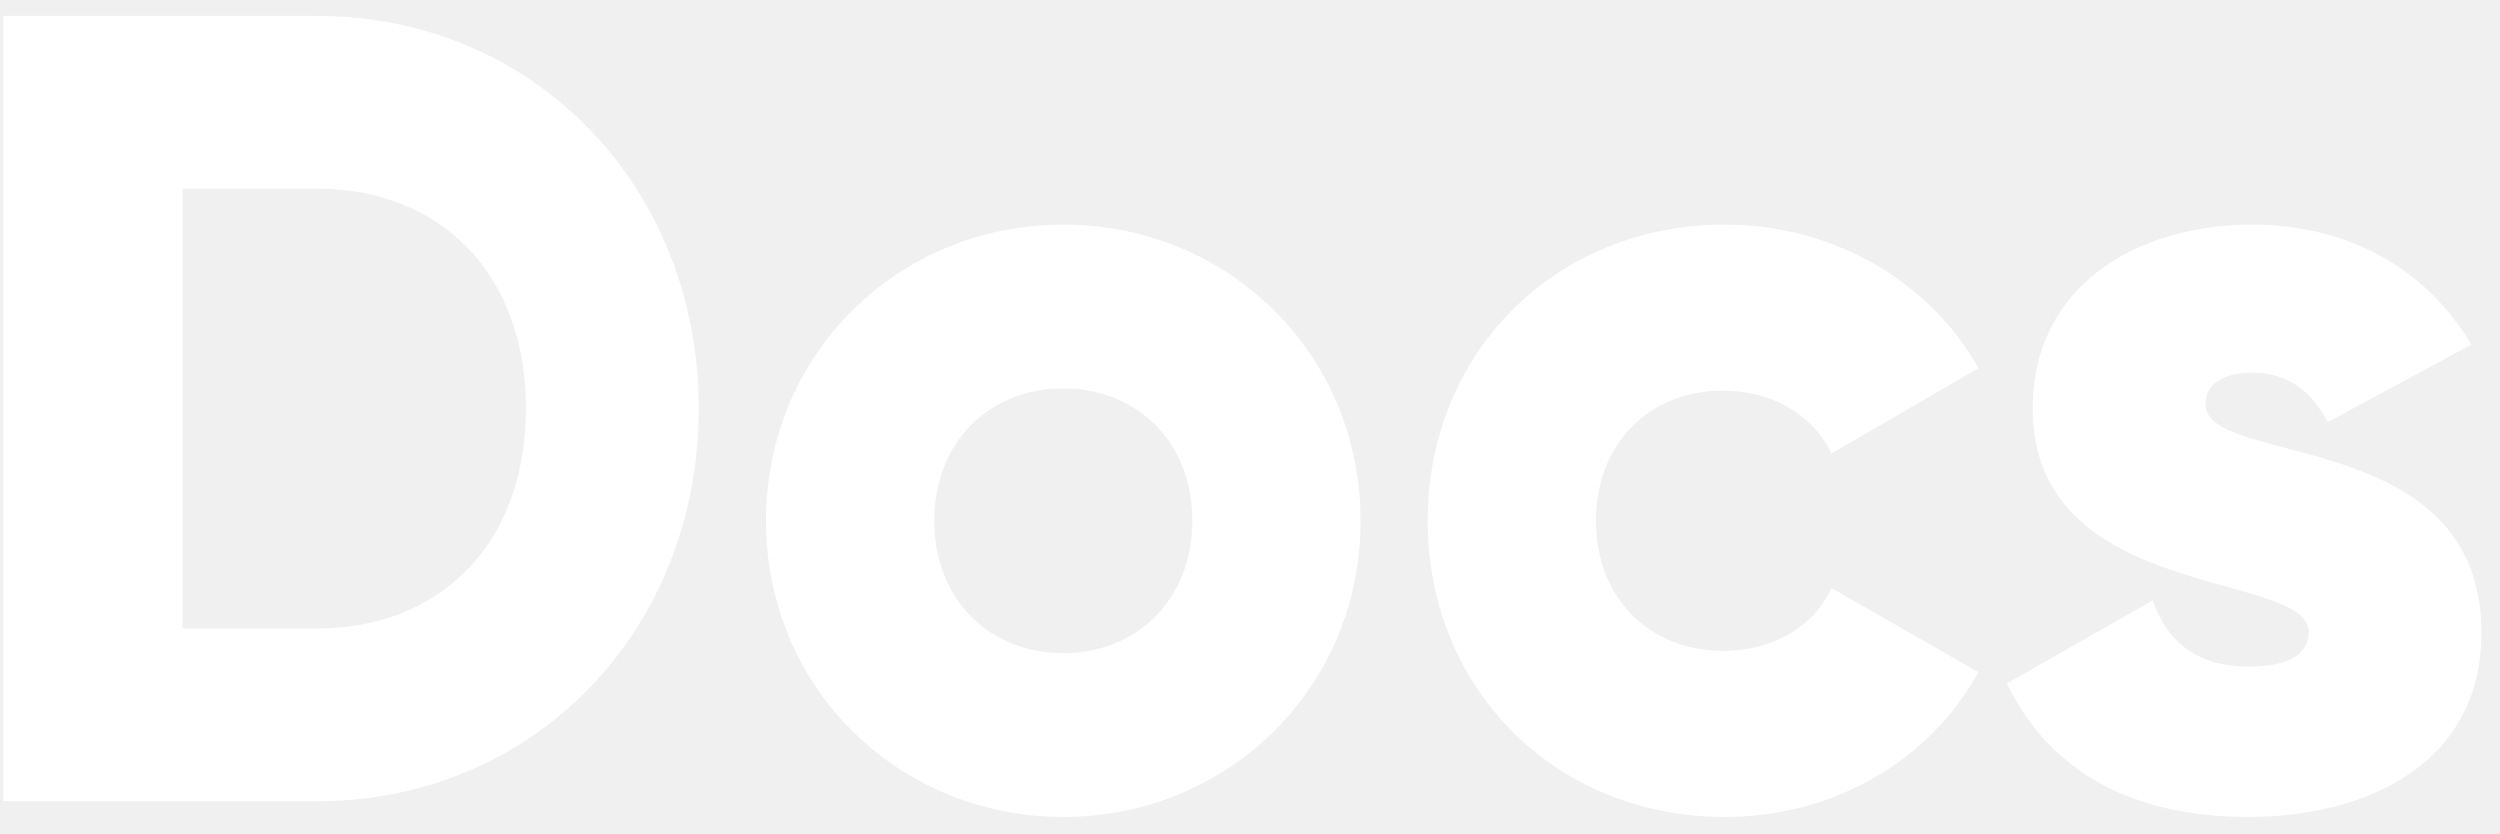
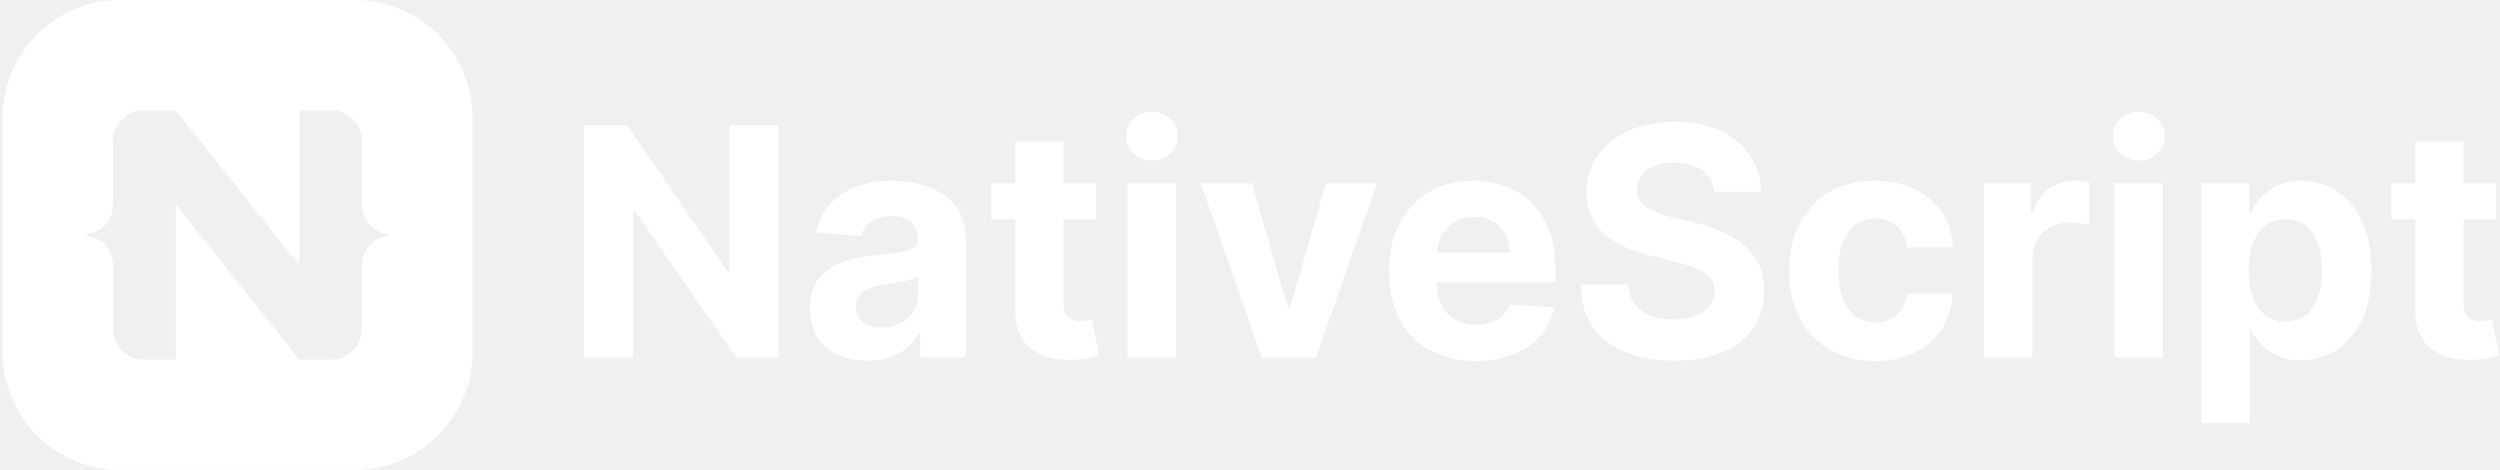
- <svg xmlns="http://www.w3.org/2000/svg" width="78" height="26" viewBox="0 0 78 26" fill="none">
-   <path d="M9.9.498H.1v24.5h9.8c6.755 0 11.9-5.32 11.9-12.25S16.655.498 9.9.498zm0 19.11H5.7V5.888h4.2c3.85 0 6.51 2.66 6.51 6.86s-2.66 6.86-6.51 6.86zm23.274 5.88c5.145 0 9.275-4.025 9.275-9.24s-4.13-9.24-9.275-9.24c-5.145 0-9.275 4.025-9.275 9.24s4.13 9.24 9.275 9.24zm0-5.11c-2.275 0-4.025-1.645-4.025-4.13s1.75-4.13 4.025-4.13c2.275 0 4.025 1.645 4.025 4.13s-1.75 4.13-4.025 4.13zm20.644 5.11c3.43 0 6.405-1.785 7.91-4.515l-4.585-2.625c-.56 1.225-1.855 1.96-3.395 1.96-2.275 0-3.955-1.645-3.955-4.06 0-2.415 1.68-4.06 3.955-4.06 1.54 0 2.8.735 3.395 1.96l4.585-2.66c-1.505-2.695-4.515-4.48-7.91-4.48-5.32 0-9.275 4.025-9.275 9.24s3.955 9.24 9.275 9.24zm14.993-12.88c0-.63.56-.98 1.47-.98 1.155 0 1.855.63 2.345 1.54l4.48-2.415c-1.47-2.485-3.99-3.745-6.825-3.745-3.64 0-6.86 1.925-6.86 5.74 0 6.055 8.61 5.04 8.61 6.965 0 .7-.63 1.085-1.89 1.085-1.54 0-2.52-.735-2.975-2.065l-4.55 2.59c1.365 2.835 4.025 4.165 7.525 4.165 3.78 0 7.28-1.715 7.28-5.74 0-6.475-8.61-5.145-8.61-7.14z" fill="#fff" />
+ <svg xmlns="http://www.w3.org/2000/svg" width="100%" height="100%" viewBox="0 0 532 100" version="1.1" xml:space="preserve" style="fill-rule:evenodd;clip-rule:evenodd;stroke-linejoin:round;stroke-miterlimit:2;">
+   <g transform="matrix(1,0,0,1,-1014,-670)">
+     <g id="NativeScript_Logo_Wide_Transparent_White_Rounded_White" transform="matrix(1,0,0,1,-627.886,360)">
+       <rect x="1642.22" y="310" width="531.337" height="100" style="fill:none;" />
+       <clipPath id="_clip1">
+         <rect x="1642.22" y="310" width="531.337" height="100" />
+       </clipPath>
+       <g clip-path="url(#_clip1)">
+         <g id="NS-logo" transform="matrix(0.0976562,0,0,0.0976562,1692.43,360)">
+           <g transform="matrix(1,0,0,1,-2760,-2760)">
+             <g id="NativeScript_Logo_Transparent_White_Rounded" transform="matrix(1,0,0,1,2248,2248)">
+               <path d="M1024,256C1024,114.71 909.29,0 768,0L256,0C114.71,0 0,114.71 0,256L0,768C0,909.29 114.71,1024 256,1024L768,1024C909.29,1024 1024,909.29 1024,768L1024,256Z" style="fill:none;" />
+               <clipPath id="_clip2">
+                 <path d="M1024,256C1024,114.71 909.29,0 768,0L256,0C114.71,0 0,114.71 0,256L0,768C0,909.29 114.71,1024 256,1024L768,1024C909.29,1024 1024,909.29 1024,768L1024,256Z" />
+               </clipPath>
+               <g clip-path="url(#_clip2)">
+                 <g transform="matrix(1,0,0,1,-3372,-1124)">
+                   <g id="NativeScript-Logo">
+                     <path d="M4396,1124L3372,1124L3372,2148L4396,2148L4396,1124ZM4215,1635.86L4215,1636.96C4215,1637.22 4214.81,1637.43 4214.55,1637.45C4181.19,1640.58 4155.07,1667.69 4155.07,1701.86L4155.07,1838.81C4155.07,1848.37 4153.06,1857.61 4149.43,1866.04C4139.08,1890.11 4115.59,1907.61 4088.27,1907.61L4019.07,1907.61L4018.59,1907.01L3749.41,1569.68L3749.41,1907.61L3679.73,1907.61C3642.84,1907.61 3612.93,1877.7 3612.93,1840.81L3612.93,1701.86C3612.93,1667.69 3586.82,1640.58 3553.45,1637.45C3553.2,1637.43 3553,1637.22 3553,1636.96L3553,1635.86C3553,1635.61 3553.19,1635.4 3553.45,1635.37C3586.69,1632.13 3612.67,1604.35 3612.67,1570.26L3612.67,1431.19C3612.67,1421.9 3614.57,1413.05 3618,1405.01C3628.18,1381.13 3651.87,1364.39 3679.47,1364.39L3749.13,1364.39L3749.41,1364.74L4018.59,1702.08L4018.59,1364.39L4088.53,1364.39C4125.42,1364.39 4155.33,1394.3 4155.33,1431.19L4155.33,1570.26C4155.33,1604.35 4181.31,1632.13 4214.55,1635.37C4214.81,1635.4 4215,1635.61 4215,1635.86Z" style="fill:white;" />
+                   </g>
+                 </g>
+               </g>
+             </g>
+           </g>
+         </g>
+         <g transform="matrix(1,0,0,1,1303.74,-549.864)">
+           <g transform="matrix(68,0,0,68,458.143,935.918)">
+             <path d="M0.672,-0.727L0.672,-0L0.539,-0L0.222,-0.458L0.217,-0.458L0.217,-0L0.063,-0L0.063,-0.727L0.198,-0.727L0.512,-0.27L0.518,-0.27L0.518,-0.727L0.672,-0.727Z" style="fill:white;fill-rule:nonzero;" />
+           </g>
+           <g transform="matrix(68,0,0,68,508.129,935.918)">
+             <path d="M0.216,0.01C0.164,0.01 0.121,-0.003 0.086,-0.031C0.052,-0.058 0.035,-0.098 0.035,-0.152C0.035,-0.193 0.044,-0.225 0.064,-0.248C0.083,-0.271 0.108,-0.288 0.139,-0.299C0.17,-0.31 0.204,-0.317 0.24,-0.32C0.287,-0.325 0.321,-0.33 0.341,-0.335C0.362,-0.34 0.372,-0.352 0.372,-0.369L0.372,-0.371C0.372,-0.394 0.365,-0.411 0.351,-0.424C0.337,-0.436 0.317,-0.442 0.291,-0.442C0.264,-0.442 0.242,-0.436 0.226,-0.424C0.21,-0.413 0.199,-0.397 0.194,-0.379L0.054,-0.391C0.064,-0.44 0.09,-0.48 0.132,-0.509C0.173,-0.538 0.226,-0.553 0.292,-0.553C0.332,-0.553 0.37,-0.546 0.405,-0.533C0.44,-0.521 0.469,-0.501 0.491,-0.474C0.512,-0.446 0.523,-0.411 0.523,-0.368L0.523,-0L0.38,-0L0.38,-0.076L0.375,-0.076C0.362,-0.05 0.342,-0.03 0.316,-0.014C0.289,0.002 0.256,0.01 0.216,0.01ZM0.259,-0.094C0.292,-0.094 0.32,-0.104 0.341,-0.123C0.362,-0.142 0.373,-0.166 0.373,-0.195L0.373,-0.253C0.367,-0.249 0.358,-0.245 0.345,-0.242C0.333,-0.239 0.32,-0.236 0.306,-0.234C0.291,-0.232 0.279,-0.23 0.268,-0.228C0.241,-0.225 0.22,-0.217 0.204,-0.206C0.187,-0.195 0.179,-0.179 0.179,-0.157C0.179,-0.136 0.187,-0.121 0.202,-0.11C0.217,-0.099 0.236,-0.094 0.259,-0.094Z" style="fill:white;fill-rule:nonzero;" />
+           </g>
+           <g transform="matrix(68,0,0,68,547.586,935.918)">
+             <path d="M0.35,-0.545L0.35,-0.432L0.248,-0.432L0.248,-0.168C0.248,-0.147 0.253,-0.133 0.262,-0.125C0.272,-0.118 0.284,-0.114 0.299,-0.114C0.306,-0.114 0.313,-0.115 0.32,-0.116C0.327,-0.118 0.333,-0.119 0.337,-0.119L0.36,-0.007C0.353,-0.004 0.342,-0.002 0.328,0.002C0.315,0.005 0.298,0.007 0.278,0.007C0.223,0.01 0.179,-0.002 0.146,-0.028C0.113,-0.054 0.096,-0.094 0.097,-0.148L0.097,-0.432L0.022,-0.432L0.022,-0.545L0.097,-0.545L0.097,-0.676L0.248,-0.676L0.248,-0.545L0.35,-0.545Z" style="fill:white;fill-rule:nonzero;" />
+           </g>
+           <g transform="matrix(68,0,0,68,574.004,935.918)">
+             <path d="M0.06,-0L0.06,-0.545L0.212,-0.545L0.212,-0L0.06,-0ZM0.136,-0.616C0.114,-0.616 0.095,-0.623 0.079,-0.638C0.063,-0.653 0.055,-0.671 0.055,-0.692C0.055,-0.714 0.063,-0.732 0.079,-0.746C0.095,-0.761 0.114,-0.769 0.136,-0.769C0.159,-0.769 0.178,-0.761 0.194,-0.746C0.21,-0.732 0.218,-0.714 0.218,-0.692C0.218,-0.671 0.21,-0.653 0.194,-0.638C0.178,-0.623 0.159,-0.616 0.136,-0.616Z" style="fill:white;fill-rule:nonzero;" />
+           </g>
+           <g transform="matrix(68,0,0,68,592.501,935.918)">
+             <path d="M0.569,-0.545L0.378,-0L0.208,-0L0.017,-0.545L0.177,-0.545L0.29,-0.155L0.296,-0.155L0.409,-0.545L0.569,-0.545Z" style="fill:white;fill-rule:nonzero;" />
+           </g>
+           <g transform="matrix(68,0,0,68,631.113,935.918)">
+             <path d="M0.309,0.011C0.253,0.011 0.205,-0.001 0.164,-0.024C0.124,-0.046 0.093,-0.079 0.071,-0.121C0.049,-0.163 0.038,-0.213 0.038,-0.27C0.038,-0.326 0.049,-0.376 0.071,-0.418C0.093,-0.46 0.124,-0.493 0.163,-0.517C0.203,-0.541 0.249,-0.553 0.303,-0.553C0.351,-0.553 0.394,-0.542 0.433,-0.522C0.472,-0.502 0.502,-0.471 0.525,-0.43C0.548,-0.389 0.559,-0.337 0.559,-0.276L0.559,-0.234L0.188,-0.234L0.188,-0.234C0.188,-0.193 0.199,-0.161 0.221,-0.137C0.243,-0.114 0.274,-0.102 0.311,-0.102C0.337,-0.102 0.359,-0.108 0.377,-0.118C0.396,-0.129 0.409,-0.145 0.416,-0.165L0.556,-0.156C0.545,-0.106 0.518,-0.065 0.475,-0.035C0.432,-0.004 0.376,0.011 0.309,0.011ZM0.188,-0.328L0.417,-0.328C0.417,-0.36 0.406,-0.387 0.386,-0.408C0.365,-0.429 0.338,-0.44 0.305,-0.44C0.272,-0.44 0.244,-0.429 0.223,-0.407C0.201,-0.385 0.19,-0.359 0.188,-0.328Z" style="fill:white;fill-rule:nonzero;" />
+           </g>
+           <g transform="matrix(68,0,0,68,671.754,935.918)">
+             <path d="M0.458,-0.518C0.455,-0.547 0.443,-0.569 0.421,-0.585C0.399,-0.601 0.37,-0.609 0.333,-0.609C0.296,-0.609 0.267,-0.601 0.247,-0.586C0.227,-0.57 0.217,-0.551 0.217,-0.527C0.216,-0.501 0.227,-0.482 0.25,-0.468C0.273,-0.455 0.3,-0.444 0.332,-0.437L0.397,-0.422C0.439,-0.412 0.477,-0.398 0.509,-0.38C0.542,-0.362 0.568,-0.339 0.587,-0.311C0.606,-0.283 0.615,-0.248 0.615,-0.208C0.615,-0.141 0.59,-0.088 0.54,-0.049C0.491,-0.009 0.422,0.01 0.333,0.01C0.244,0.01 0.174,-0.01 0.121,-0.05C0.069,-0.09 0.042,-0.15 0.04,-0.228L0.189,-0.228C0.191,-0.192 0.206,-0.164 0.232,-0.146C0.258,-0.128 0.291,-0.119 0.331,-0.119C0.37,-0.119 0.401,-0.127 0.425,-0.143C0.448,-0.16 0.46,-0.182 0.46,-0.208C0.46,-0.233 0.449,-0.252 0.428,-0.265C0.406,-0.278 0.376,-0.29 0.336,-0.299L0.257,-0.319C0.196,-0.334 0.147,-0.357 0.112,-0.389C0.076,-0.421 0.059,-0.464 0.059,-0.517C0.059,-0.561 0.07,-0.6 0.094,-0.633C0.118,-0.666 0.151,-0.691 0.192,-0.71C0.234,-0.728 0.281,-0.737 0.335,-0.737C0.388,-0.737 0.436,-0.728 0.476,-0.71C0.516,-0.691 0.548,-0.665 0.57,-0.632C0.593,-0.6 0.604,-0.561 0.605,-0.518L0.458,-0.518Z" style="fill:white;fill-rule:nonzero;" />
+           </g>
+           <g transform="matrix(68,0,0,68,716.282,935.918)">
+             <path d="M0.307,0.011C0.251,0.011 0.203,-0.001 0.163,-0.025C0.123,-0.049 0.092,-0.082 0.07,-0.124C0.049,-0.167 0.038,-0.215 0.038,-0.271C0.038,-0.326 0.049,-0.376 0.071,-0.418C0.093,-0.46 0.123,-0.493 0.163,-0.517C0.203,-0.541 0.251,-0.553 0.306,-0.553C0.354,-0.553 0.395,-0.544 0.431,-0.527C0.467,-0.509 0.495,-0.485 0.516,-0.454C0.537,-0.423 0.548,-0.386 0.55,-0.344L0.408,-0.344C0.404,-0.371 0.393,-0.393 0.376,-0.41C0.359,-0.426 0.336,-0.435 0.309,-0.435C0.274,-0.435 0.245,-0.421 0.224,-0.392C0.203,-0.364 0.192,-0.324 0.192,-0.273C0.192,-0.221 0.203,-0.18 0.224,-0.152C0.245,-0.123 0.273,-0.109 0.309,-0.109C0.335,-0.109 0.357,-0.117 0.374,-0.133C0.392,-0.148 0.403,-0.171 0.408,-0.2L0.55,-0.2C0.548,-0.158 0.537,-0.122 0.517,-0.09C0.496,-0.058 0.468,-0.033 0.433,-0.016C0.397,0.002 0.355,0.011 0.307,0.011Z" style="fill:white;fill-rule:nonzero;" />
+           </g>
+           <g transform="matrix(68,0,0,68,756.222,935.918)">
+             <path d="M0.06,-0L0.06,-0.545L0.207,-0.545L0.207,-0.45L0.213,-0.45C0.223,-0.484 0.239,-0.51 0.263,-0.527C0.286,-0.545 0.313,-0.553 0.344,-0.553C0.361,-0.553 0.376,-0.551 0.391,-0.548L0.391,-0.414C0.384,-0.416 0.374,-0.418 0.362,-0.42C0.349,-0.421 0.338,-0.422 0.327,-0.422C0.294,-0.422 0.266,-0.411 0.244,-0.39C0.223,-0.369 0.212,-0.342 0.212,-0.309L0.212,-0L0.06,-0Z" style="fill:white;fill-rule:nonzero;" />
+           </g>
+           <g transform="matrix(68,0,0,68,784.016,935.918)">
+             <path d="M0.06,-0L0.06,-0.545L0.212,-0.545L0.212,-0L0.06,-0ZM0.136,-0.616C0.114,-0.616 0.095,-0.623 0.079,-0.638C0.063,-0.653 0.055,-0.671 0.055,-0.692C0.055,-0.714 0.063,-0.732 0.079,-0.746C0.095,-0.761 0.114,-0.769 0.136,-0.769C0.159,-0.769 0.178,-0.761 0.194,-0.746C0.21,-0.732 0.218,-0.714 0.218,-0.692C0.218,-0.671 0.21,-0.653 0.194,-0.638C0.178,-0.623 0.159,-0.616 0.136,-0.616Z" style="fill:white;fill-rule:nonzero;" />
+           </g>
+           <g transform="matrix(68,0,0,68,802.514,935.918)">
+             <path d="M0.06,0.205L0.06,-0.545L0.21,-0.545L0.21,-0.454L0.216,-0.454C0.223,-0.469 0.233,-0.484 0.245,-0.499C0.258,-0.514 0.275,-0.527 0.295,-0.537C0.316,-0.547 0.341,-0.553 0.371,-0.553C0.411,-0.553 0.448,-0.542 0.482,-0.521C0.515,-0.501 0.542,-0.47 0.562,-0.428C0.582,-0.387 0.592,-0.335 0.592,-0.272C0.592,-0.211 0.583,-0.16 0.563,-0.118C0.543,-0.076 0.517,-0.045 0.483,-0.023C0.45,-0.002 0.413,0.009 0.371,0.009C0.342,0.009 0.317,0.004 0.296,-0.006C0.276,-0.015 0.259,-0.028 0.246,-0.042C0.233,-0.057 0.223,-0.072 0.216,-0.087L0.212,-0.087L0.212,0.205L0.06,0.205ZM0.208,-0.273C0.208,-0.224 0.218,-0.185 0.238,-0.156C0.258,-0.126 0.287,-0.112 0.323,-0.112C0.36,-0.112 0.389,-0.126 0.408,-0.156C0.428,-0.186 0.438,-0.225 0.438,-0.273C0.438,-0.32 0.428,-0.358 0.409,-0.388C0.389,-0.417 0.361,-0.432 0.323,-0.432C0.286,-0.432 0.258,-0.418 0.238,-0.389C0.218,-0.36 0.208,-0.321 0.208,-0.273Z" style="fill:white;fill-rule:nonzero;" />
+           </g>
+           <g transform="matrix(68,0,0,68,845.521,935.918)">
+             <path d="M0.35,-0.545L0.35,-0.432L0.248,-0.432L0.248,-0.168C0.248,-0.147 0.253,-0.133 0.262,-0.125C0.272,-0.118 0.284,-0.114 0.299,-0.114C0.306,-0.114 0.313,-0.115 0.32,-0.116C0.327,-0.118 0.333,-0.119 0.337,-0.119L0.36,-0.007C0.353,-0.004 0.342,-0.002 0.328,0.002C0.315,0.005 0.298,0.007 0.278,0.007C0.223,0.01 0.179,-0.002 0.146,-0.028C0.113,-0.054 0.096,-0.094 0.097,-0.148L0.097,-0.432L0.022,-0.432L0.022,-0.545L0.097,-0.545L0.097,-0.676L0.248,-0.676L0.248,-0.545L0.35,-0.545Z" style="fill:white;fill-rule:nonzero;" />
+           </g>
+         </g>
+       </g>
+     </g>
+   </g>
</svg>
